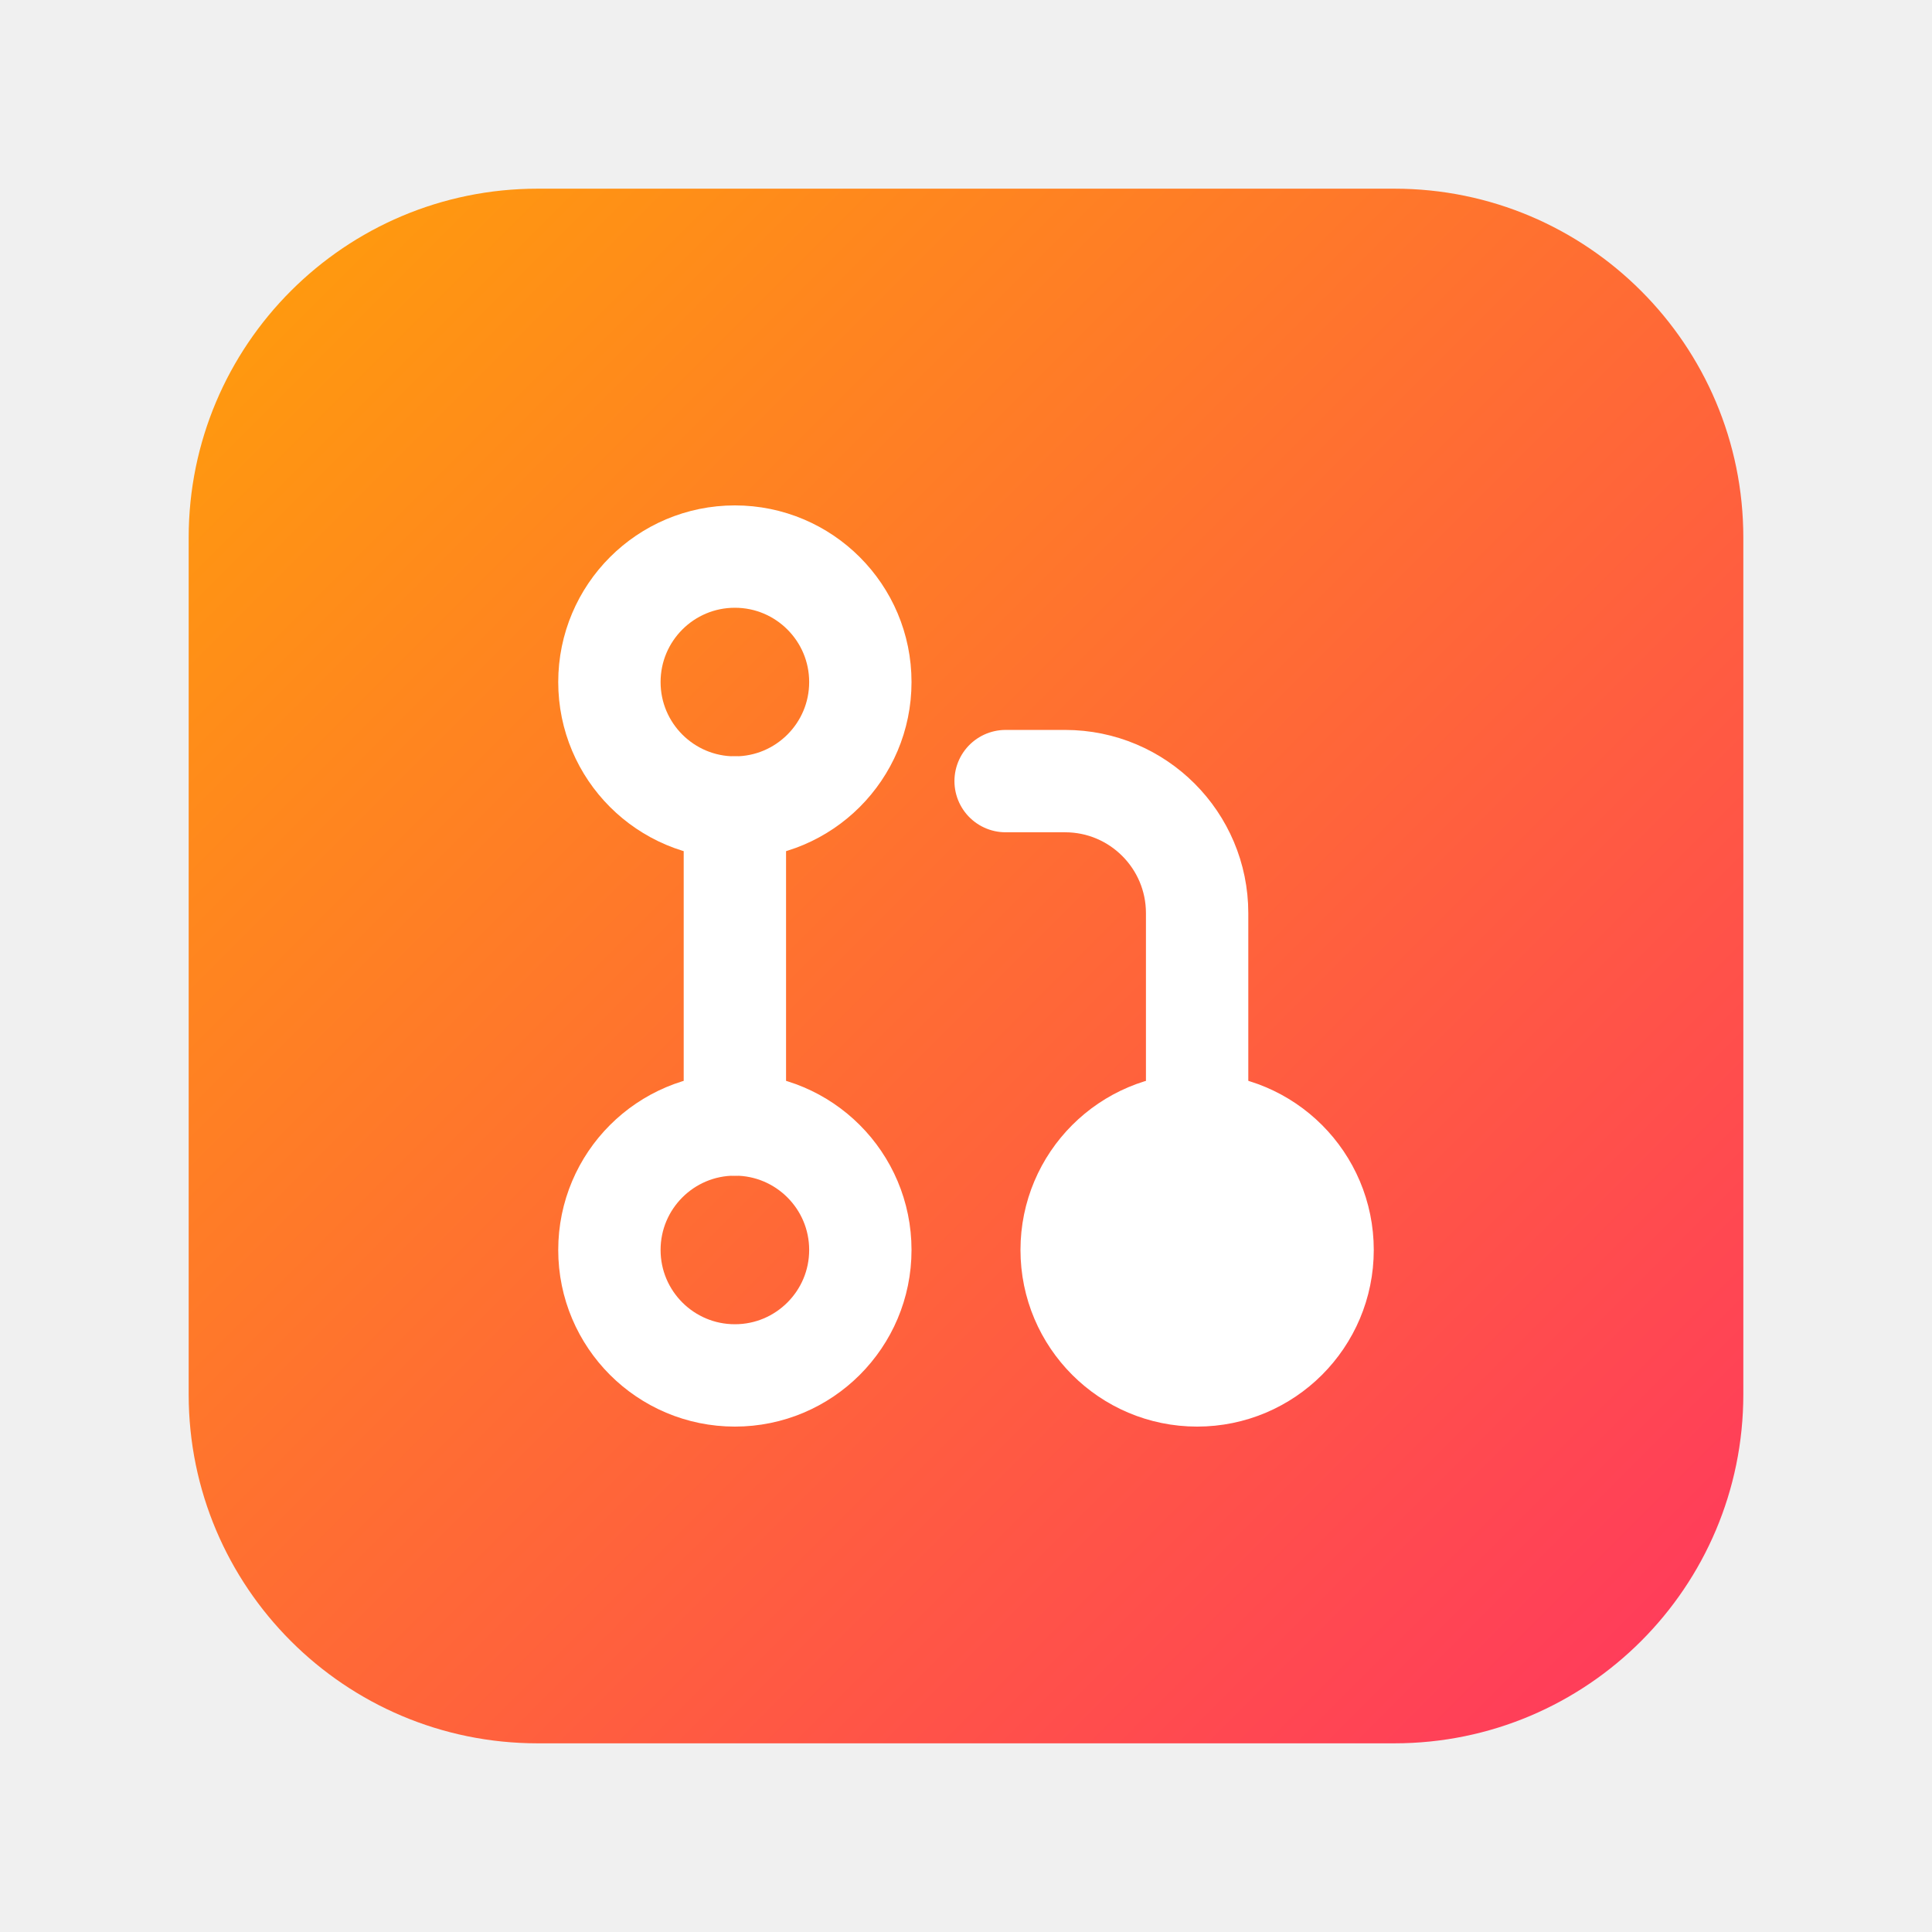
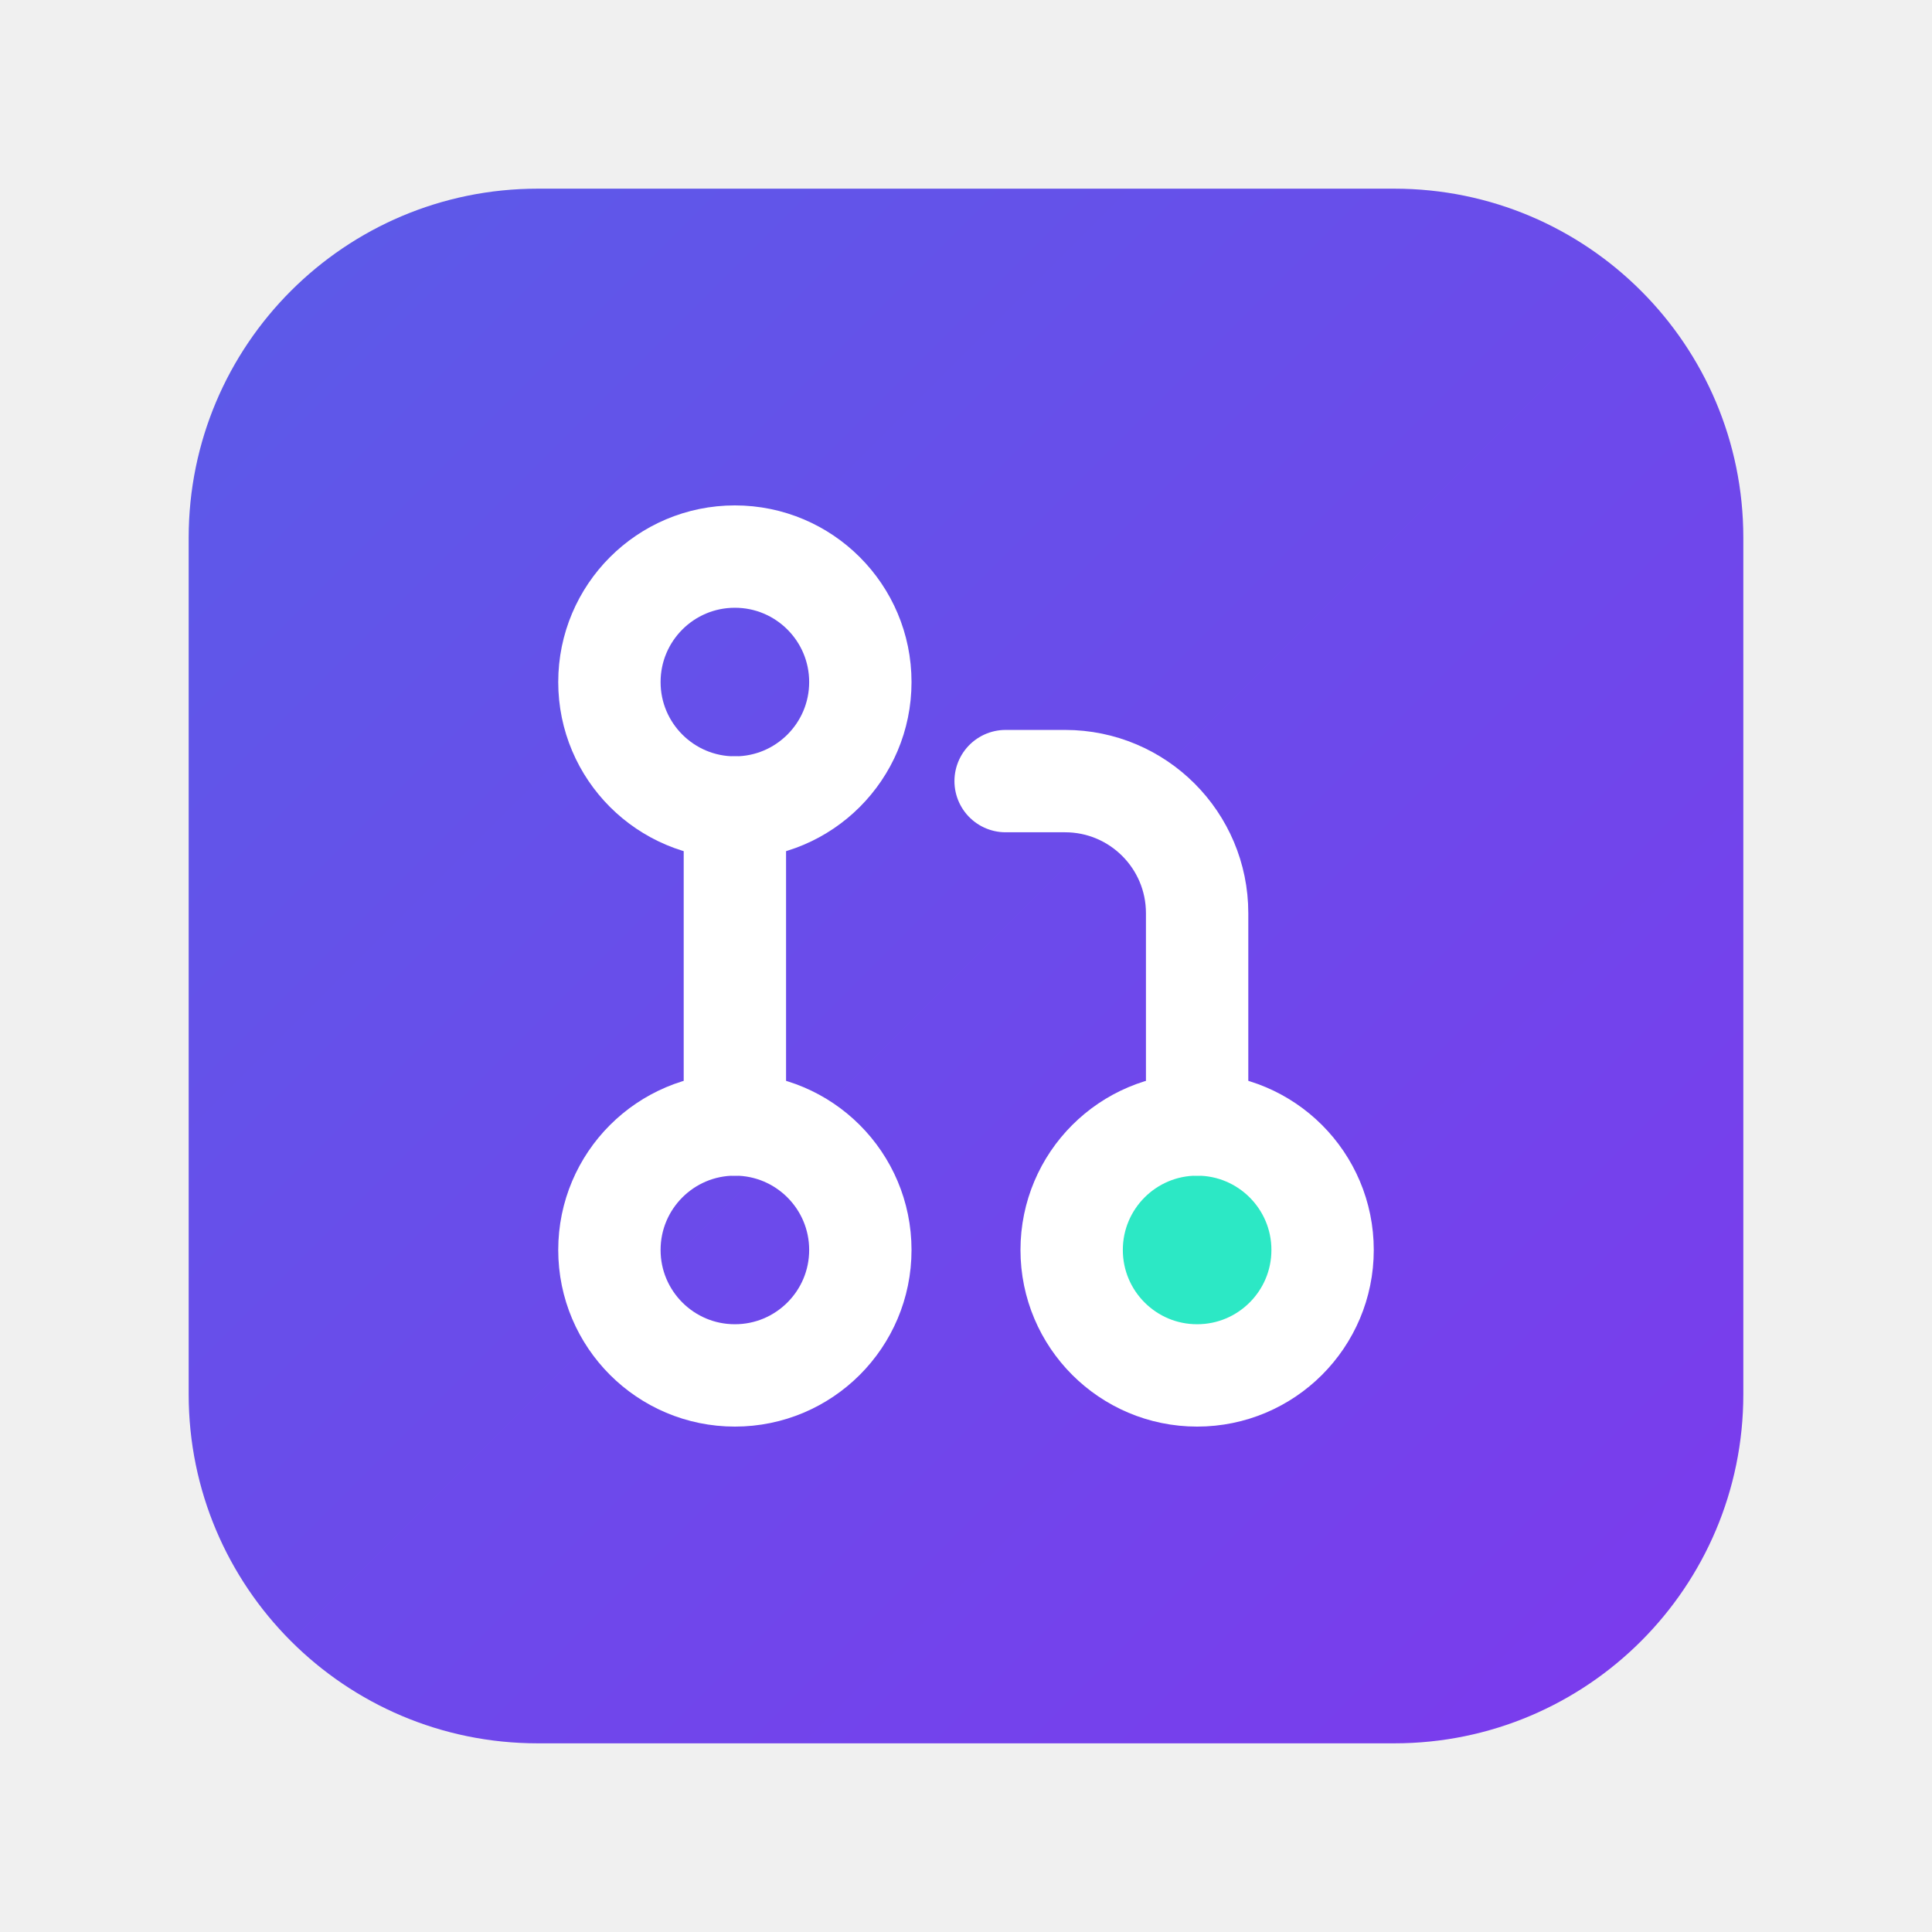
<svg xmlns="http://www.w3.org/2000/svg" width="1024" height="1024" viewBox="0 0 1024 1024">
  <defs>
    <linearGradient id="bg" x1="0" y1="0" x2="1" y2="1">
-       <stop offset="0" stop-color="#FF9F0A" />
-       <stop offset="1" stop-color="#FF375F" />
+       <stop offset="0" stop-color="#5B5BE8" />
+       <stop offset="1" stop-color="#7C3AED" />
    </linearGradient>
  </defs>
  <rect x="100" y="100" width="824" height="824" rx="185" fill="url(#bg)" />
  <g transform="translate(232, 232) scale(35)" fill="none" stroke="#ffffff" stroke-width="1.55" stroke-linecap="round">
    <circle cx="4.5" cy="3.7" r="1.9" />
    <circle cx="4.5" cy="12.3" r="1.9" />
    <path d="M4.5 5.6v4.8" />
-     <circle cx="11.5" cy="12.3" r="1.9" fill="#ffffff" />
+     <circle cx="11.5" cy="12.3" r="1.9" fill="#2CE8C5" />
    <path d="M11.5 10.4V7.2a2 2 0 0 0-2-2H8.6" />
  </g>
</svg>
